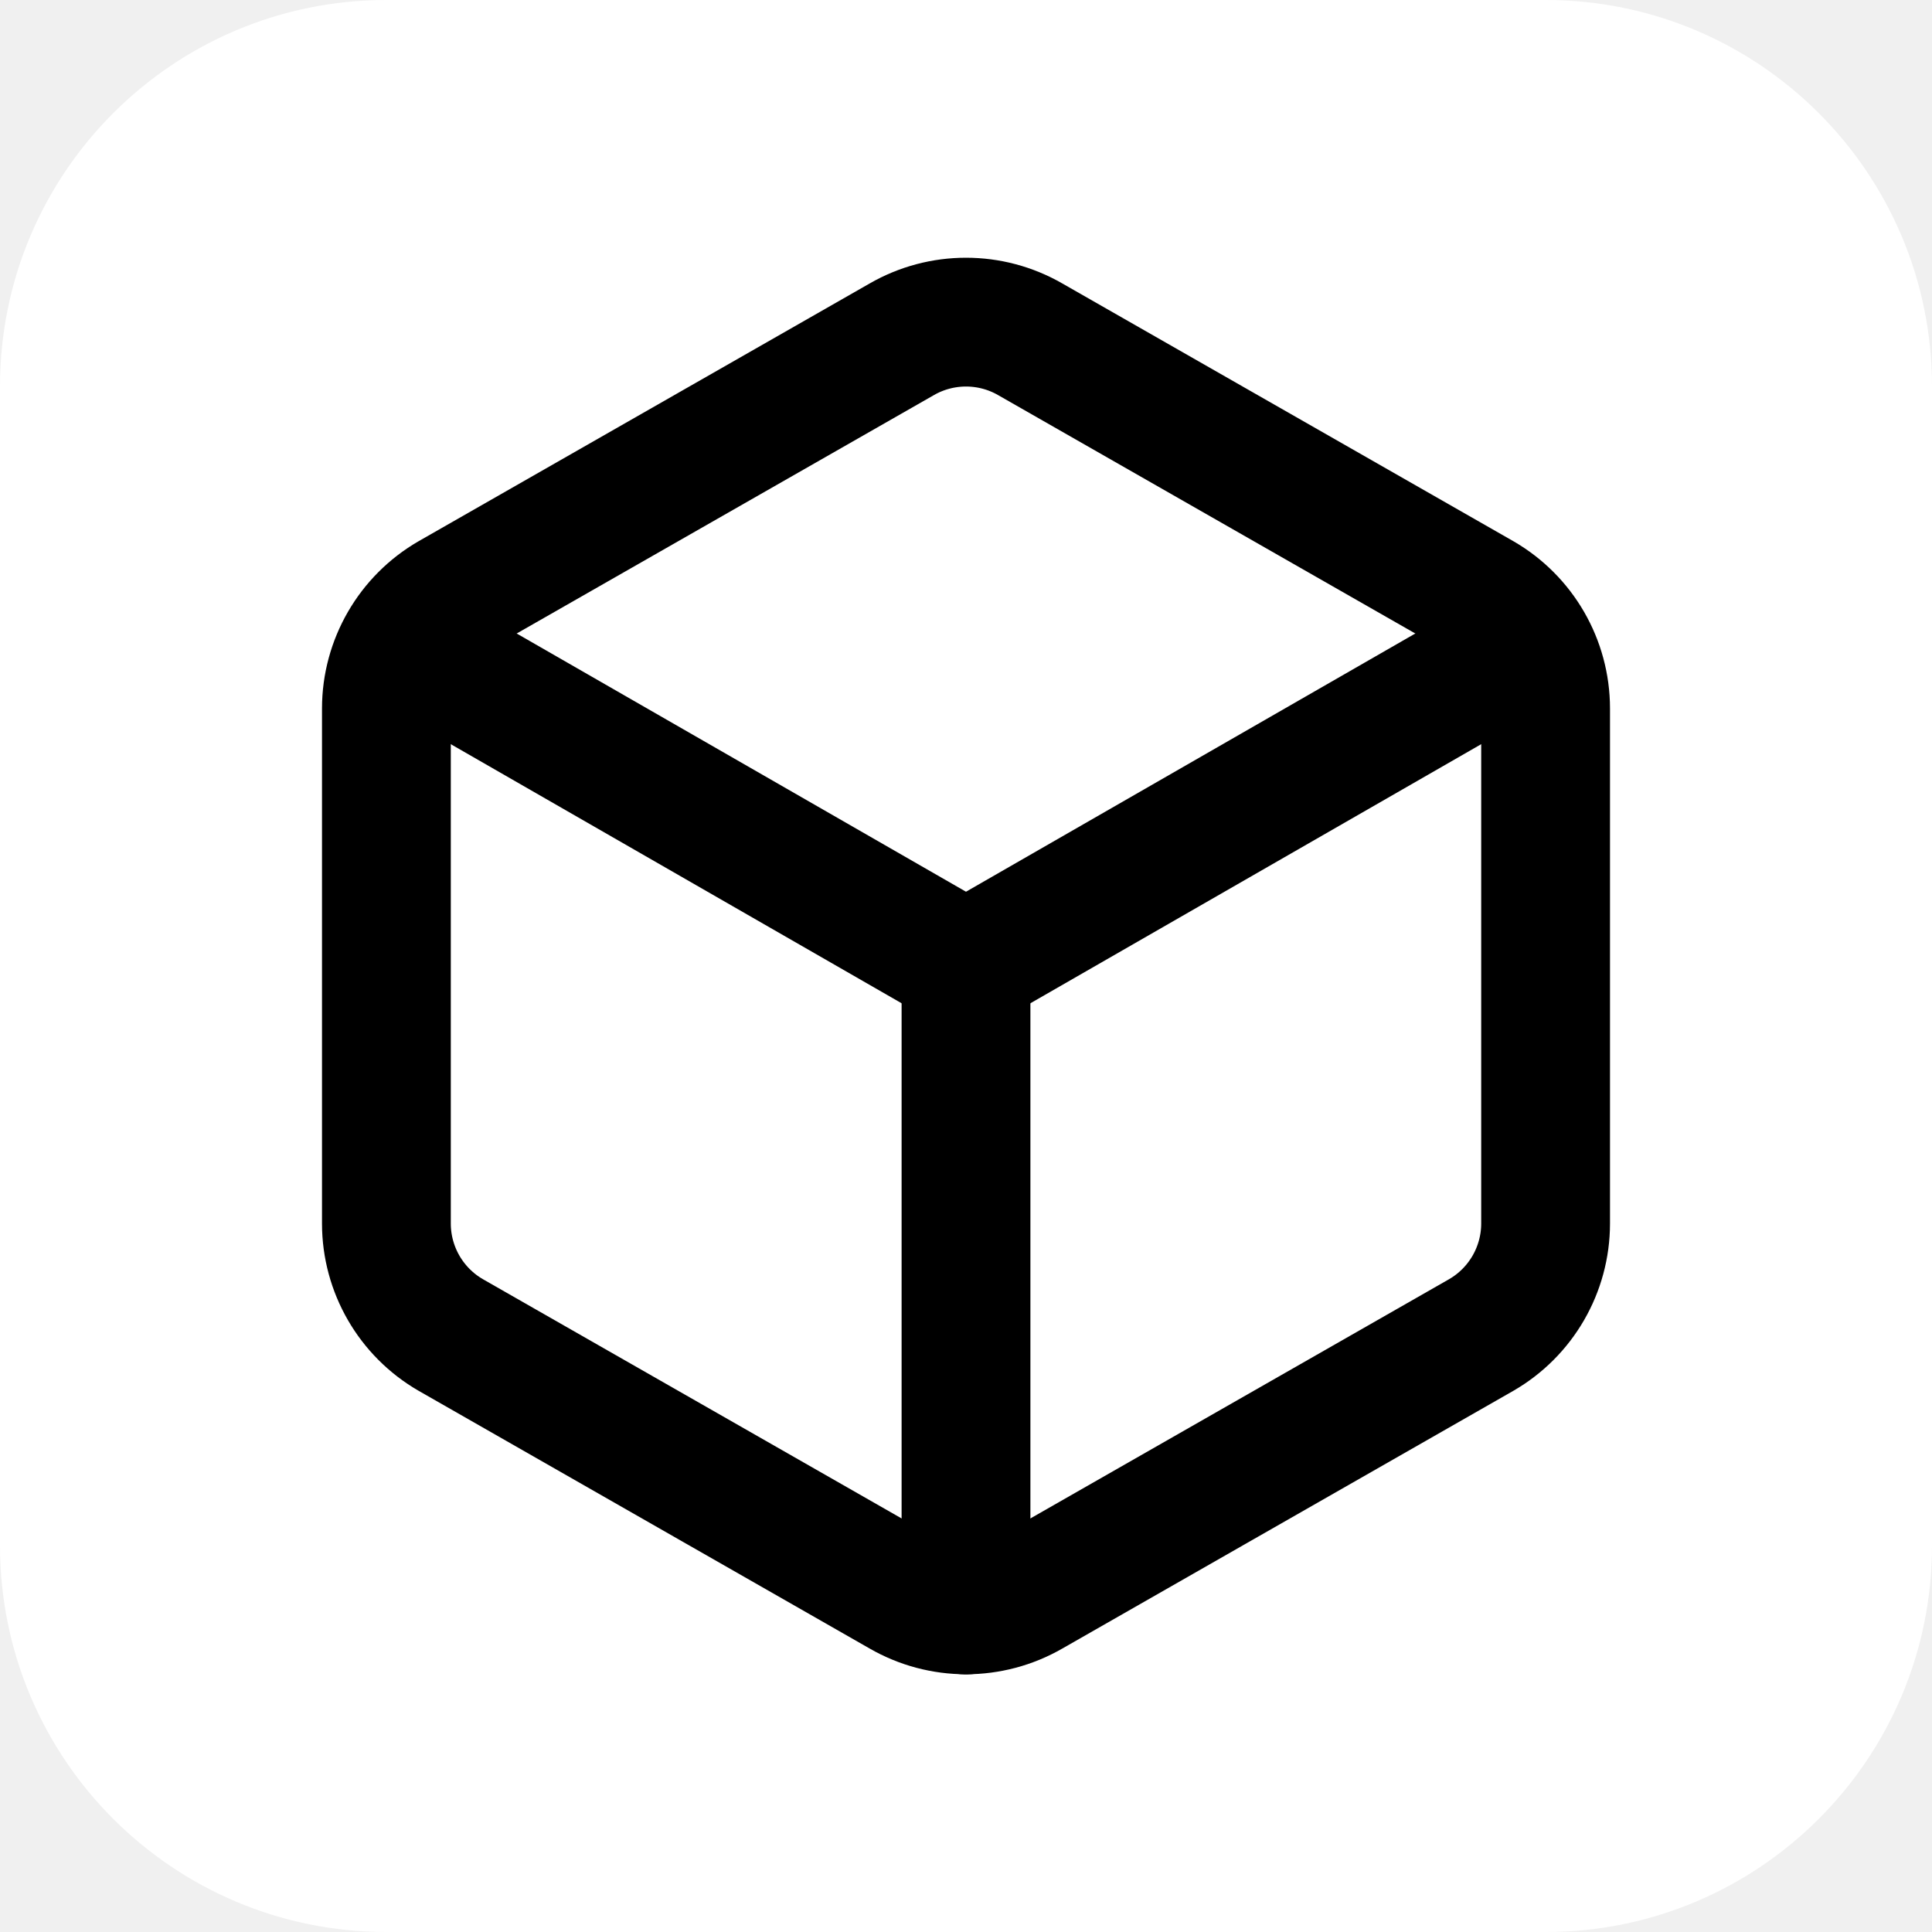
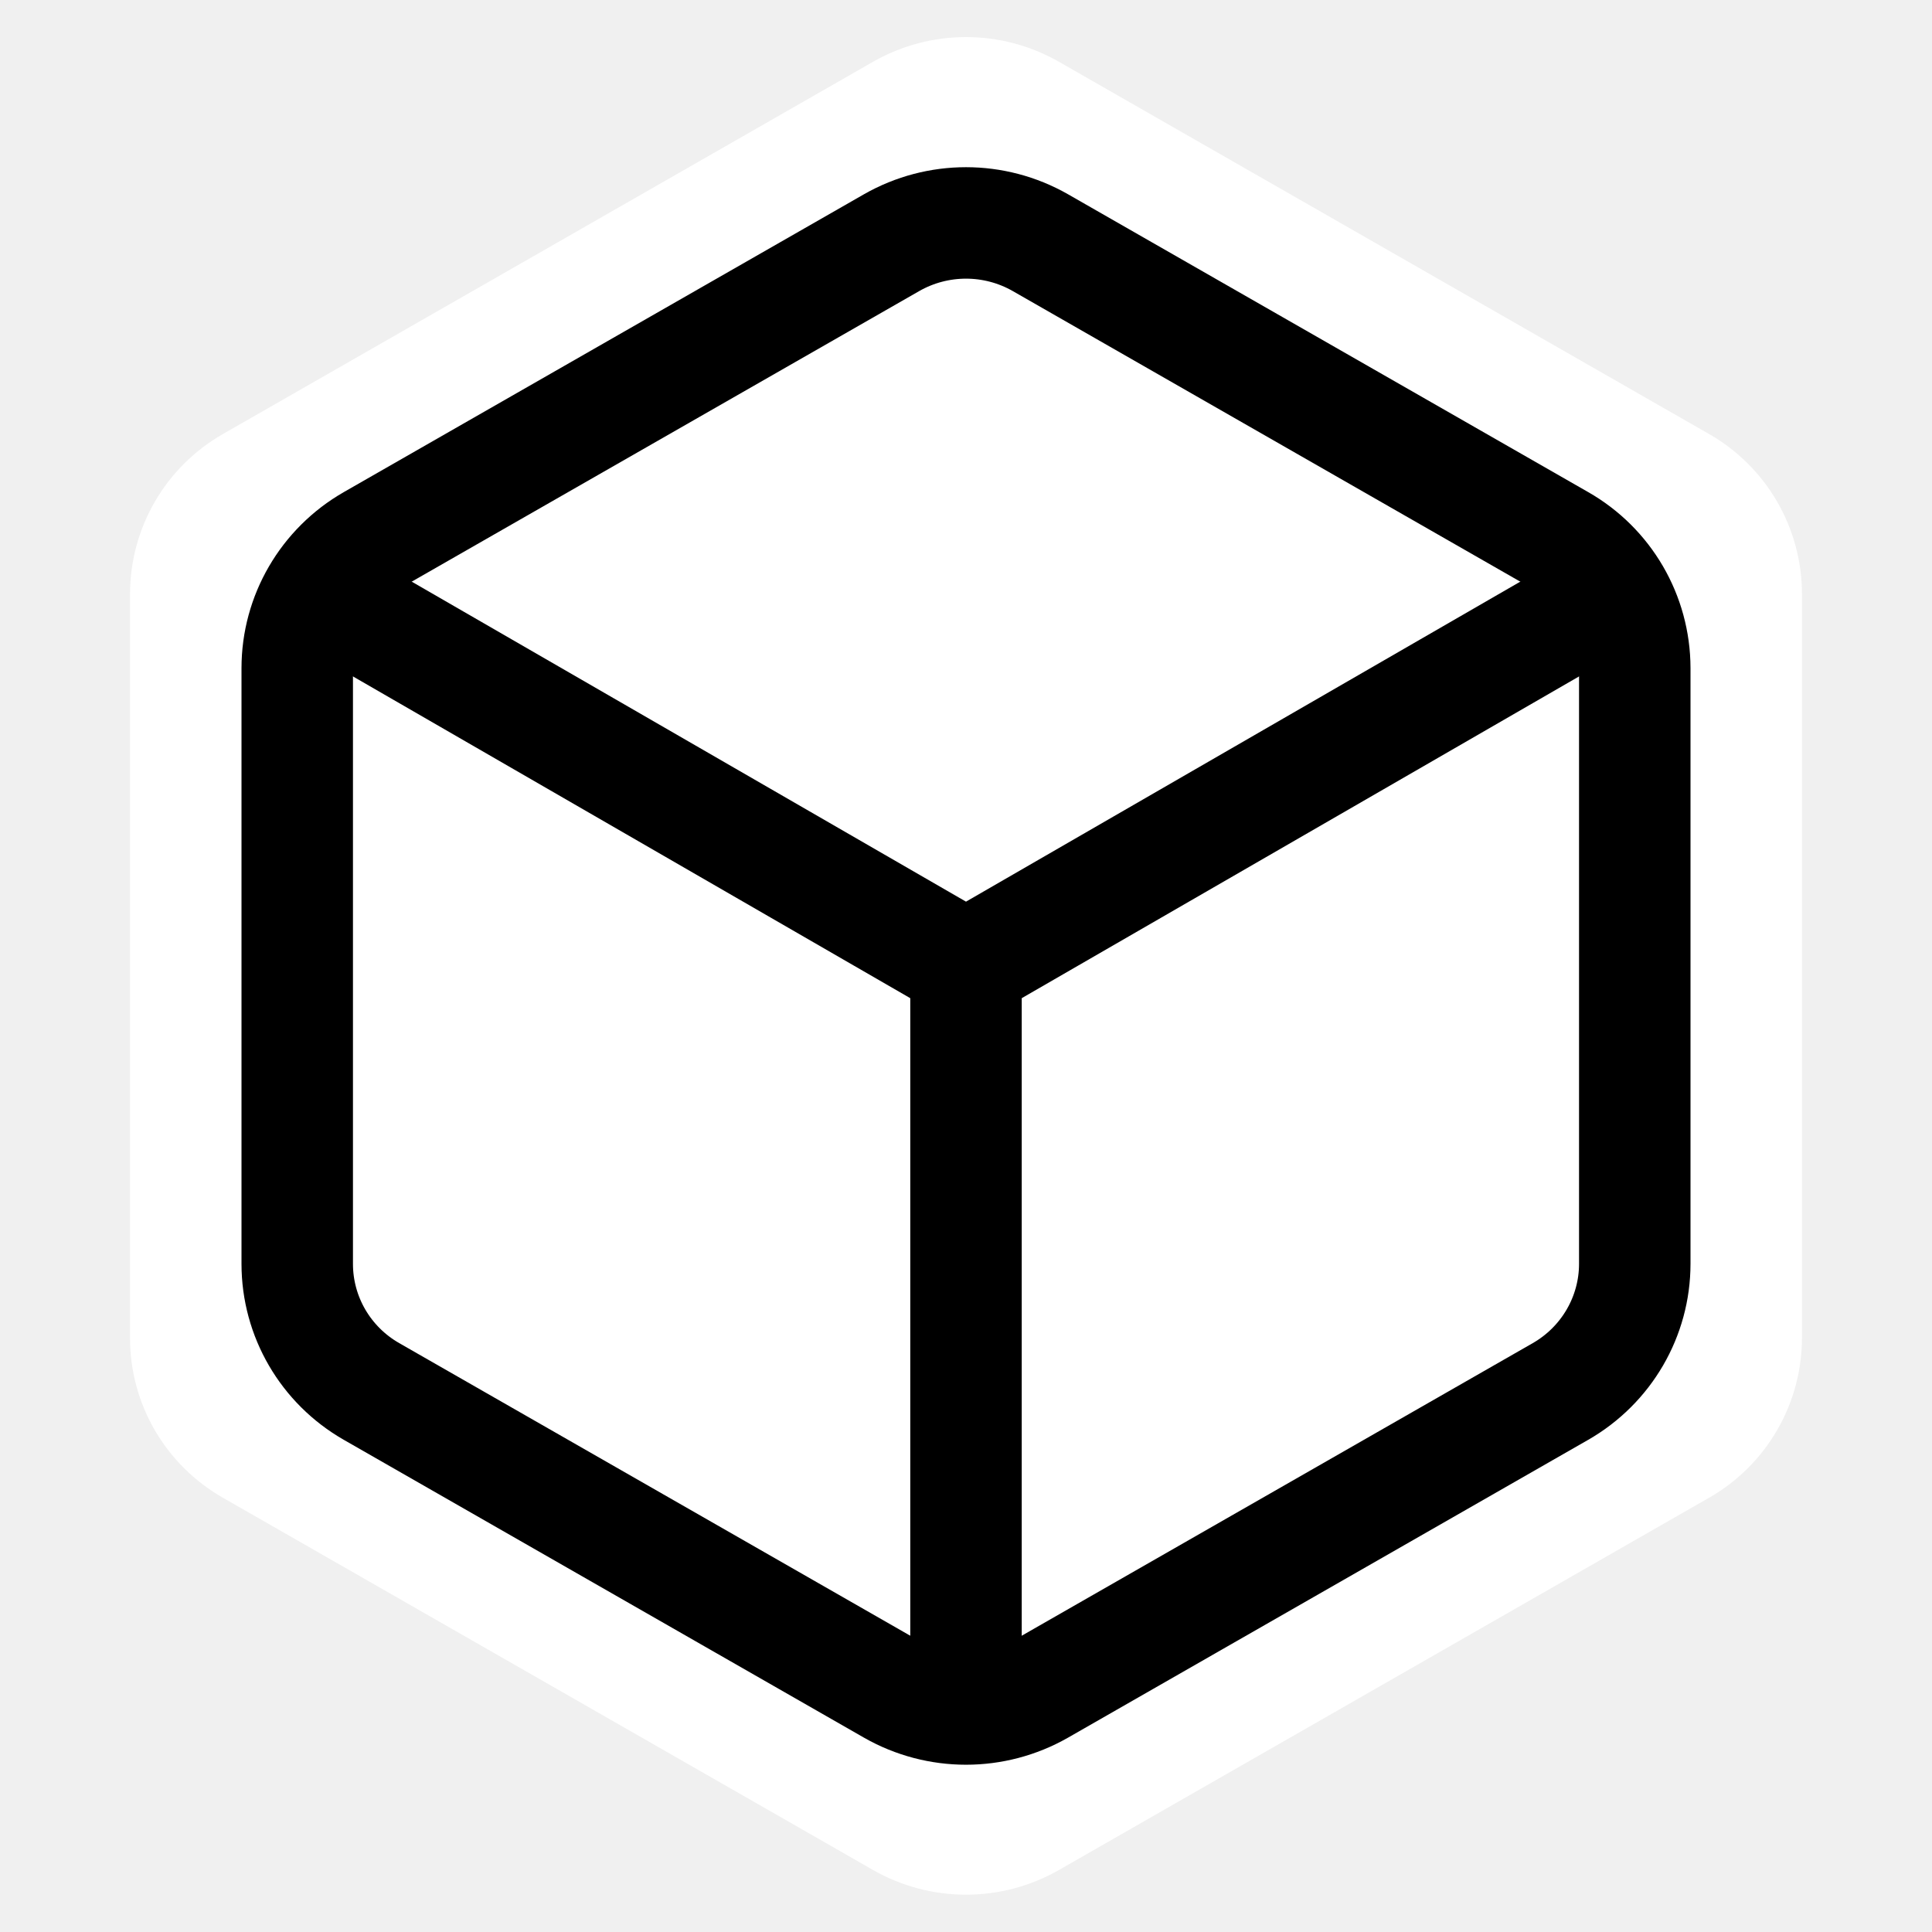
- <svg xmlns="http://www.w3.org/2000/svg" version="1.1" width="1000" height="1000">
-   <g clip-path="url(#SvgjsClipPath1052)">
-     <rect width="1000" height="1000" fill="#ffffff" />
-     <g transform="matrix(33.33333,0,0,33.33333,100,100)">
-       <svg version="1.1" width="24" height="24">
-         <svg width="24" height="24" viewBox="0 0 24 24" fill="none" stroke="#000" stroke-width="2" stroke-linecap="round" stroke-linejoin="round">
-           <path d="M21 8a2 2 0 0 0-1-1.73l-7-4a2 2 0 0 0-2 0l-7 4A2 2 0 0 0 3 8v8a2 2 0 0 0 1 1.73l7 4a2 2 0 0 0 2 0l7-4A2 2 0 0 0 21 16Z" />
-           <path d="m3.3 7 8.7 5 8.7-5" />
-           <path d="M12 22V12" />
-         </svg>
-       </svg>
-     </g>
-   </g>
-   <defs>
-     <clipPath id="SvgjsClipPath1052">
-       <rect width="1000" height="1000" x="0" y="0" rx="200" ry="200" />
-     </clipPath>
-   </defs>
+ <svg xmlns="http://www.w3.org/2000/svg" version="1.1" width="26" height="26">
+   <svg class="size-8" viewBox="-1 -1 26 26">
+     <path fill="#fff" d="M23.25 17.01V6.987A2.48 2.48 0 0 0 22 4.841l-8.75-5.01a2.52 2.52 0 0 0-2.5 0L2 4.841A2.48 2.48 0 0 0 .75 6.99v10.02c0 .886.476 1.704 1.25 2.146l8.75 5.01a2.52 2.52 0 0 0 2.5 0l8.75-5.01a2.48 2.48 0 0 0 1.25-2.147" />
+     <path stroke="#000" d="M21 16.008V7.99a1.98 1.98 0 0 0-1-1.717l-7-4.008a2.02 2.02 0 0 0-2 0L4 6.273c-.619.355-1 1.01-1 1.718v8.018c0 .709.381 1.363 1 1.717l7 4.008a2.02 2.02 0 0 0 2 0l7-4.008c.619-.355 1-1.01 1-1.718z" fill="none" stroke-width="1.5" />
+     <path stroke="#000" d="M12 22V12m0 0 8.73-5.04m-17.46 0L12 12" stroke-width="1.5" />
+   </svg>
+   <style>@media (prefers-color-scheme: light) { :root { filter: none; } }
+ @media (prefers-color-scheme: dark) { :root { filter: none; } }
+ </style>
</svg>
